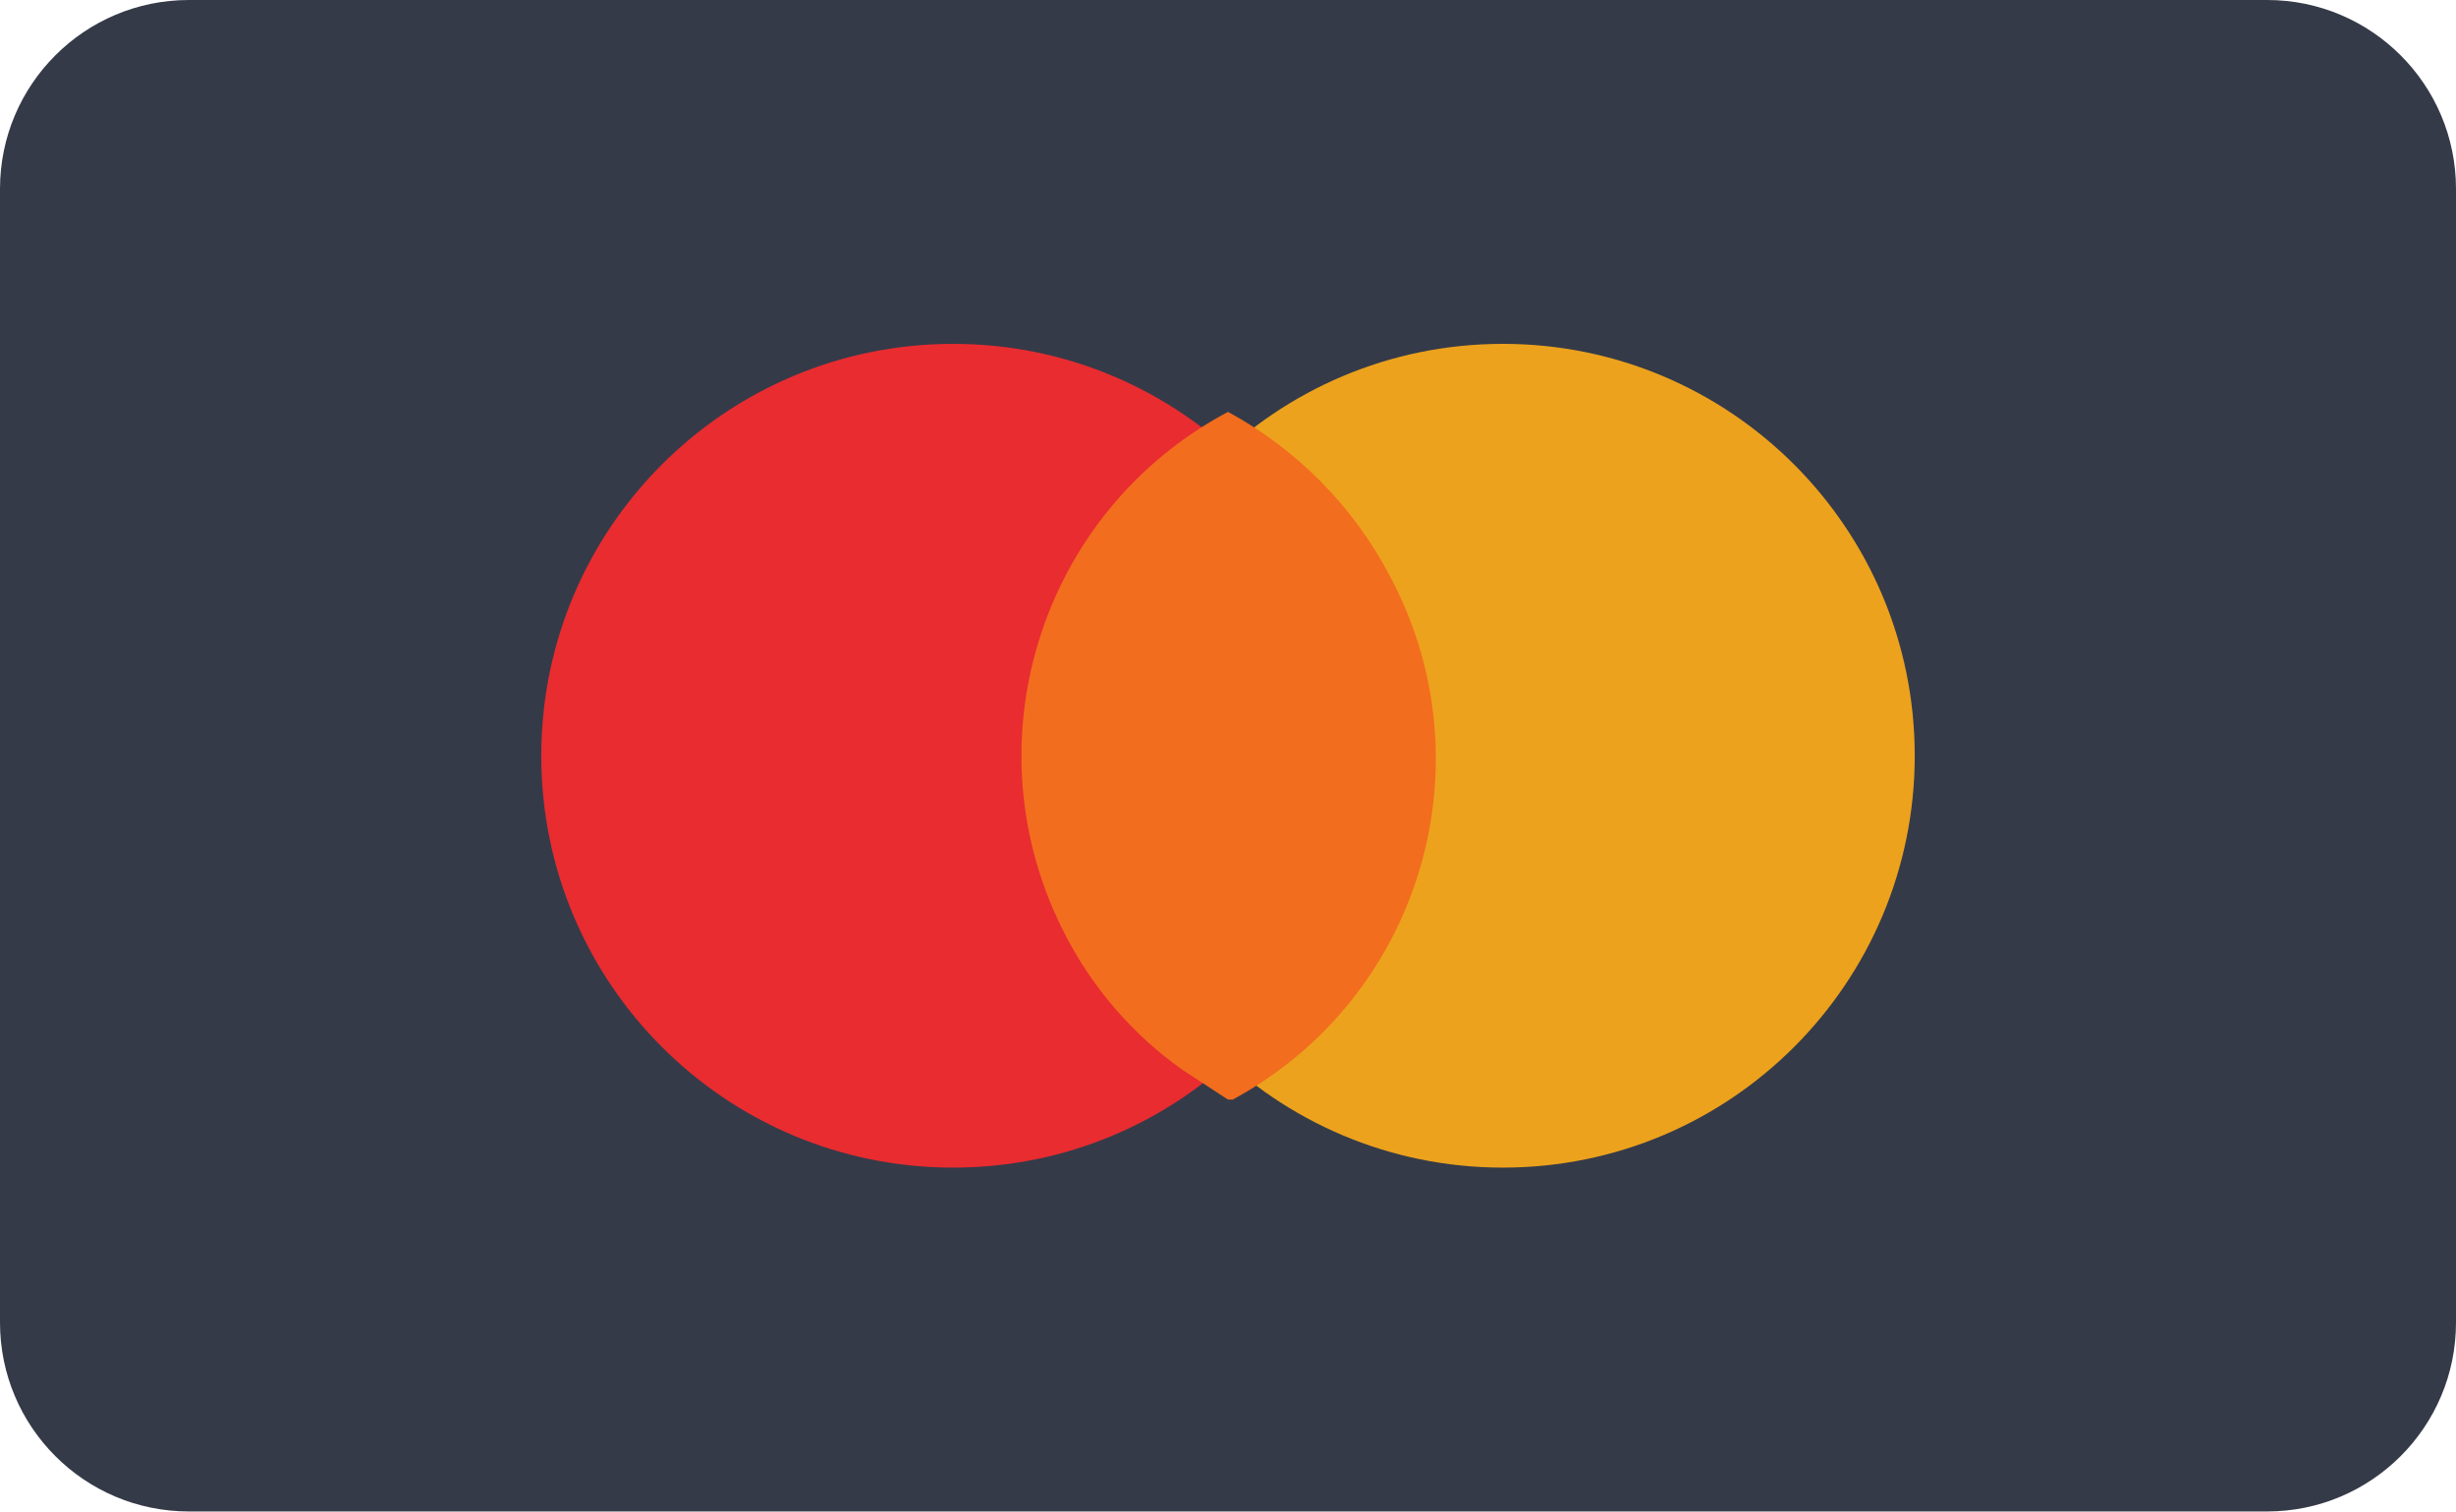
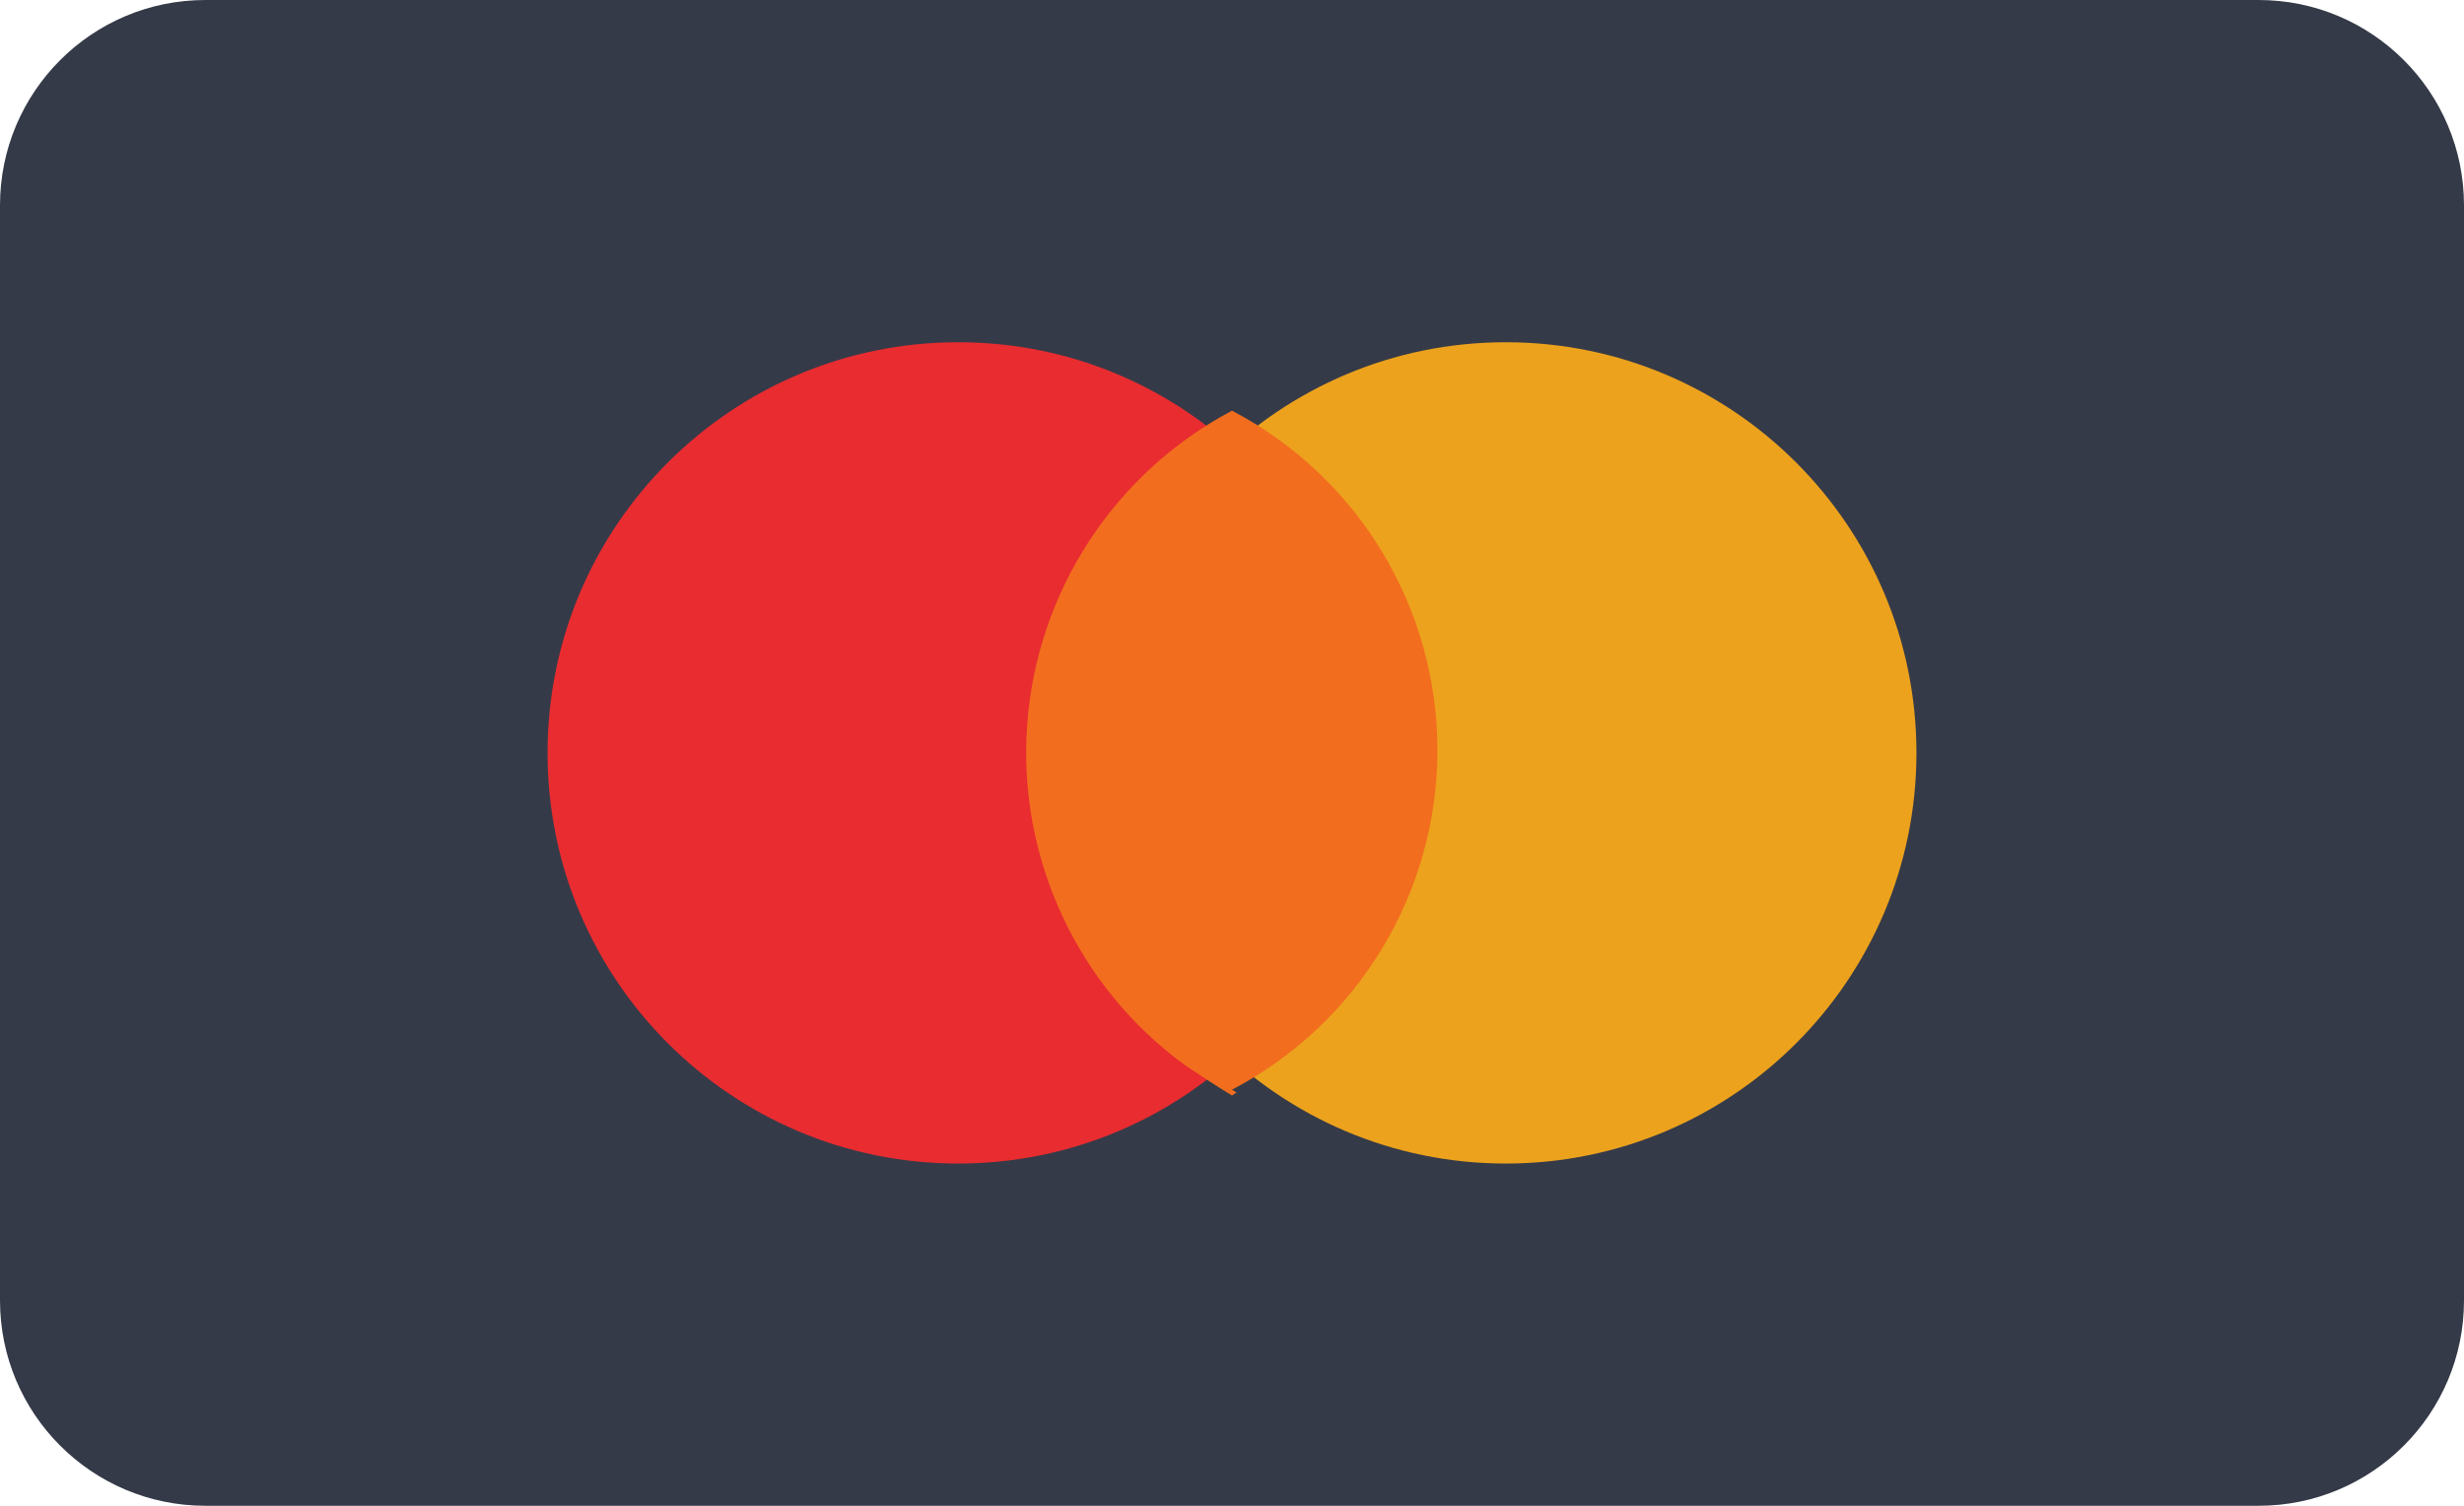
- <svg xmlns="http://www.w3.org/2000/svg" id="Visa" viewBox="0 0 26 16" width="26px" height="16px">
-   <rect width="26" height="16" rx="2" ry="2" fill="#353a48" />
-   <circle cx="10.09" cy="8" r="4.36" fill="#e82c30" />
-   <circle id="Ellipse_8_copy" data-name="Ellipse 8 copy" cx="15.91" cy="8" r="4.36" fill="#eca21d" />
-   <path id="Rounded_Rectangle_25" data-name="Rounded Rectangle 25" d="M13,4.36h0a4.12,4.12,0,0,0-1.71,5.56,4,4,0,0,0,1.22,1.4l.49.32.05,0a4.1,4.1,0,0,0,1.67-5.53A4.19,4.19,0,0,0,13,4.36" fill="#f36d1e" />
+ <svg xmlns="http://www.w3.org/2000/svg" id="Mastercard" width="36" height="22" viewBox="0 0 36 22">
+   <defs>
+     <style>
+       .cls-1 {
+         fill: #353a48;
+       }
+ 
+       .cls-2 {
+         fill: #e82c30;
+       }
+ 
+       .cls-3 {
+         fill: #eca21d;
+       }
+ 
+       .cls-4 {
+         fill: #f36d1e;
+         fill-rule: evenodd;
+       }
+     </style>
+   </defs>
+   <rect id="Rounded_Rectangle_53" data-name="Rounded Rectangle 53" class="cls-1" width="36" height="22" rx="3" ry="3" />
+   <circle class="cls-2" cx="14" cy="11" r="6" />
+   <circle id="Ellipse_8_copy" data-name="Ellipse 8 copy" class="cls-3" cx="22" cy="11" r="6" />
+   <path id="Rounded_Rectangle_25" data-name="Rounded Rectangle 25" class="cls-4" d="M494,279h0a5.654,5.654,0,0,0-.68,9.568c0.227,0.153.455,0.3,0.68,0.438l0.067-.045-0.067-.04A5.6,5.6,0,0,0,494,279" transform="translate(-476 -273)" />
</svg>
